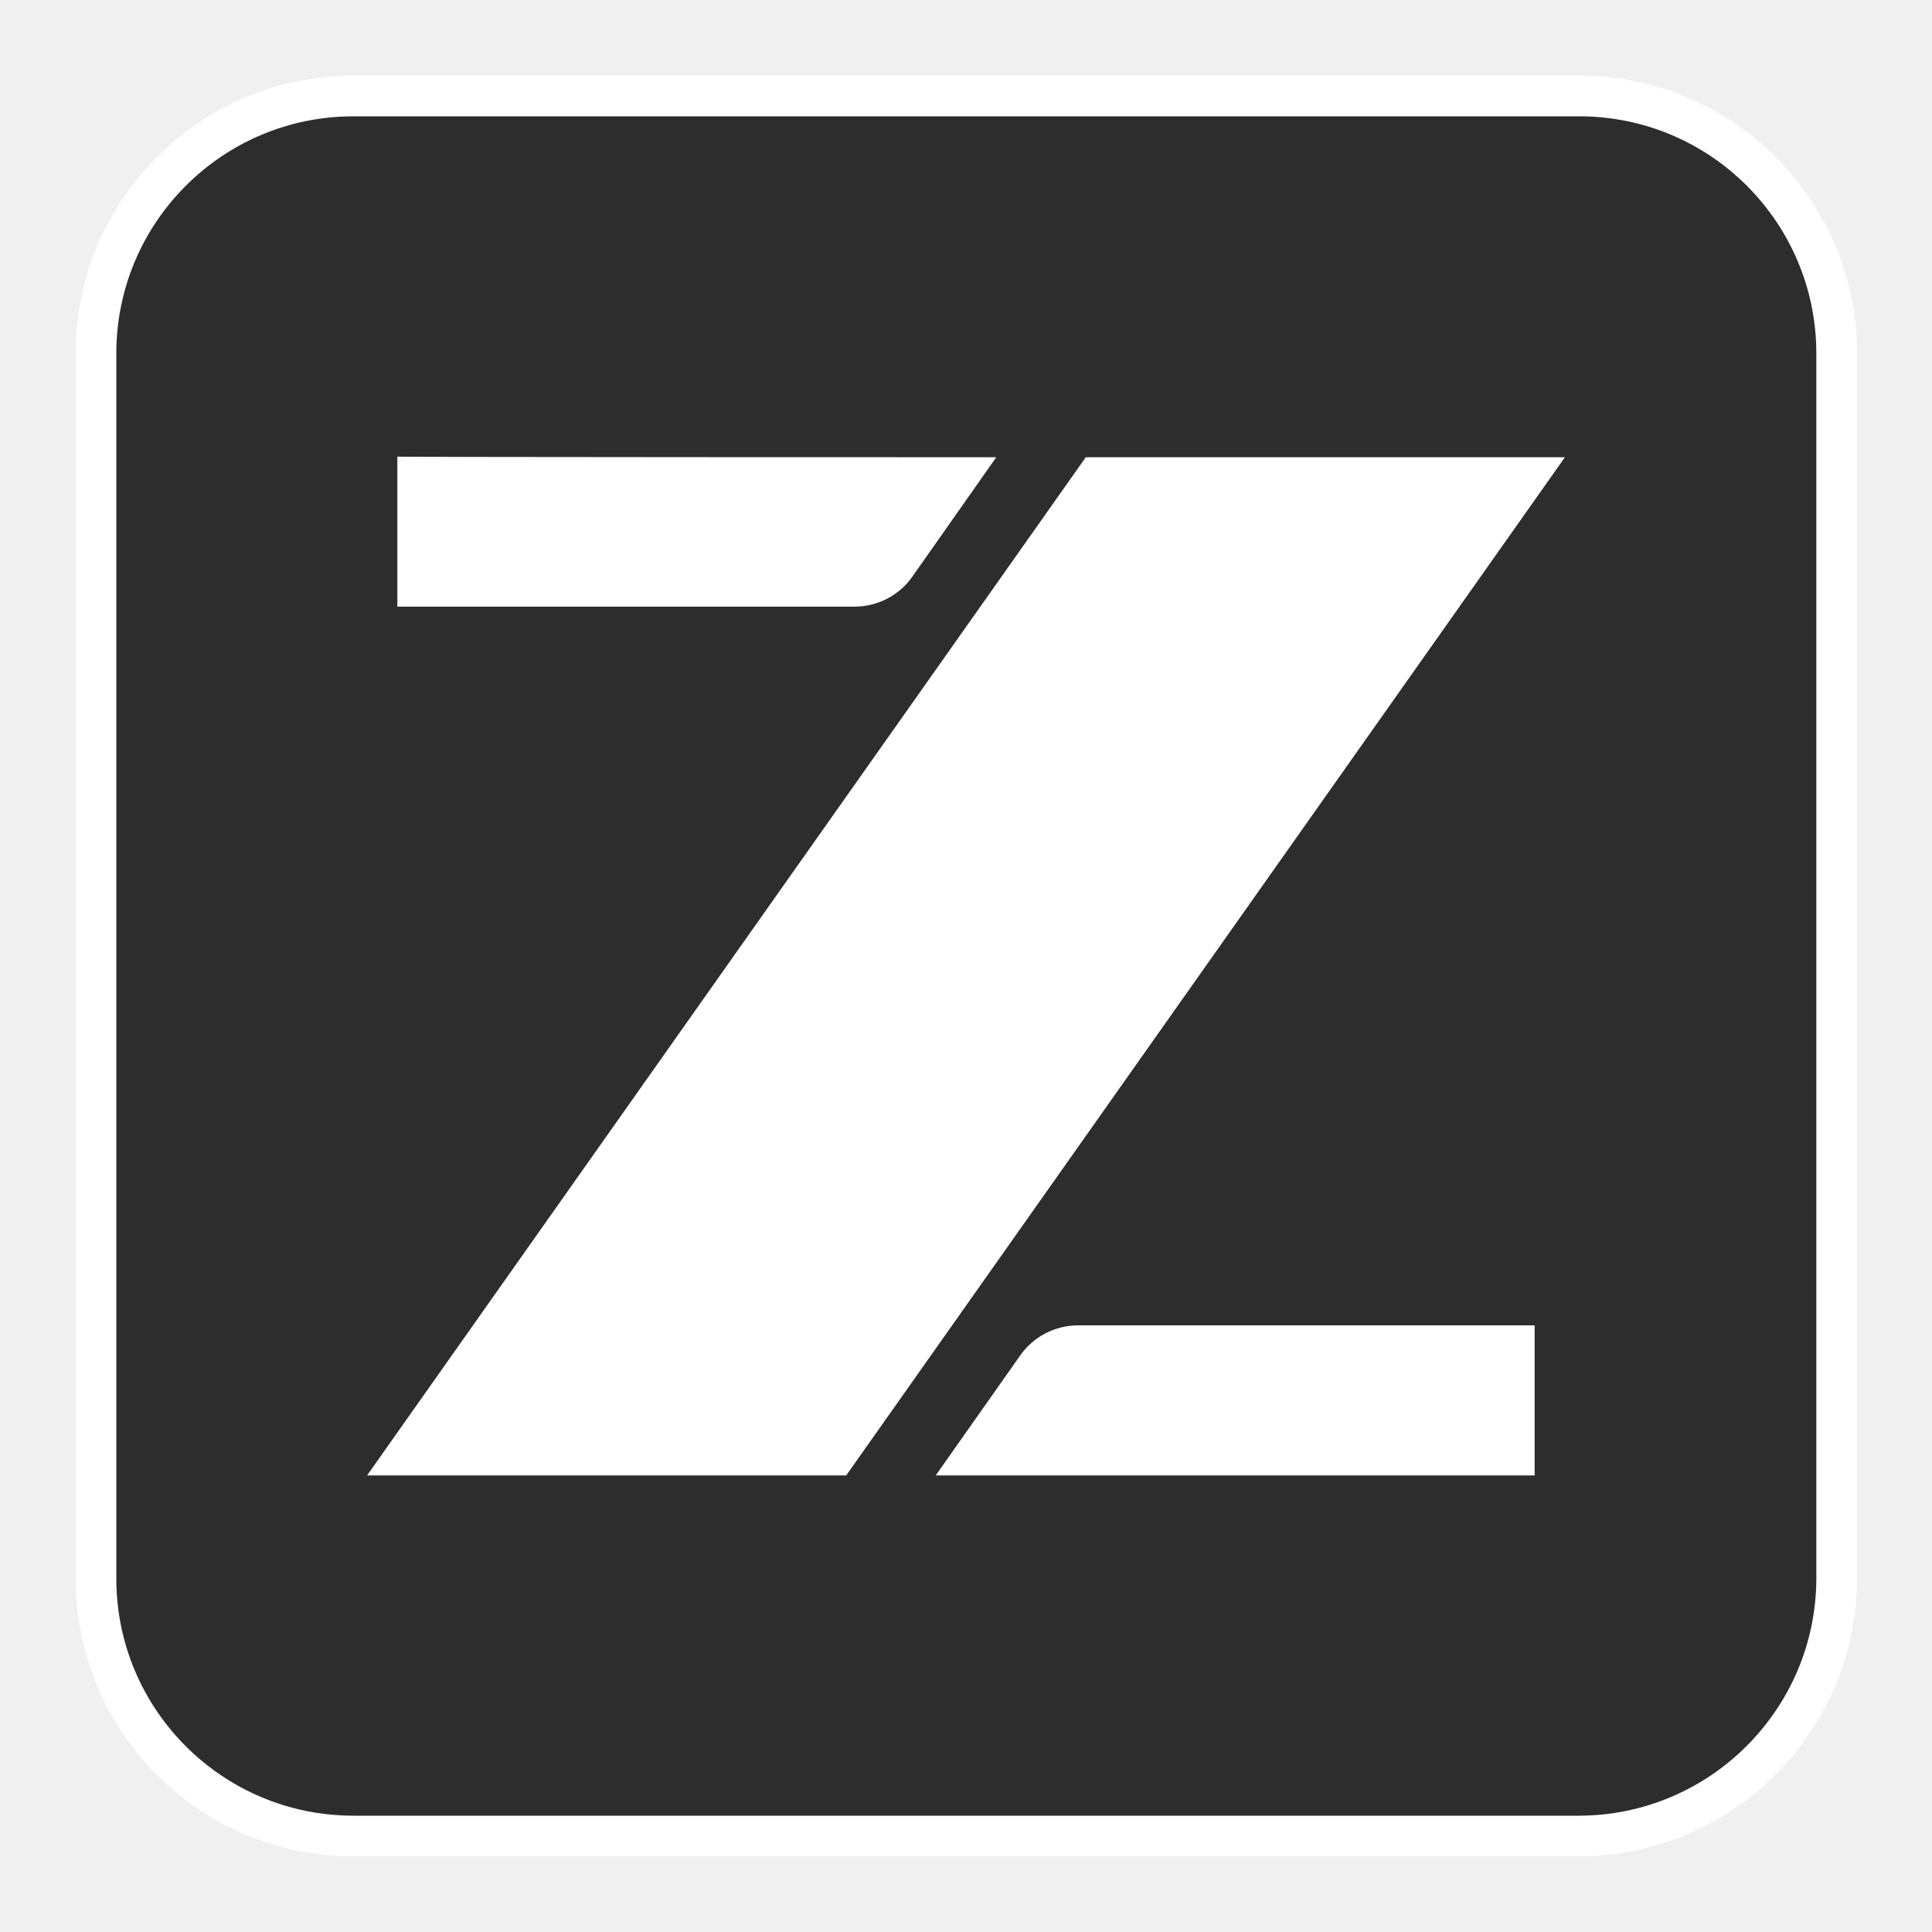
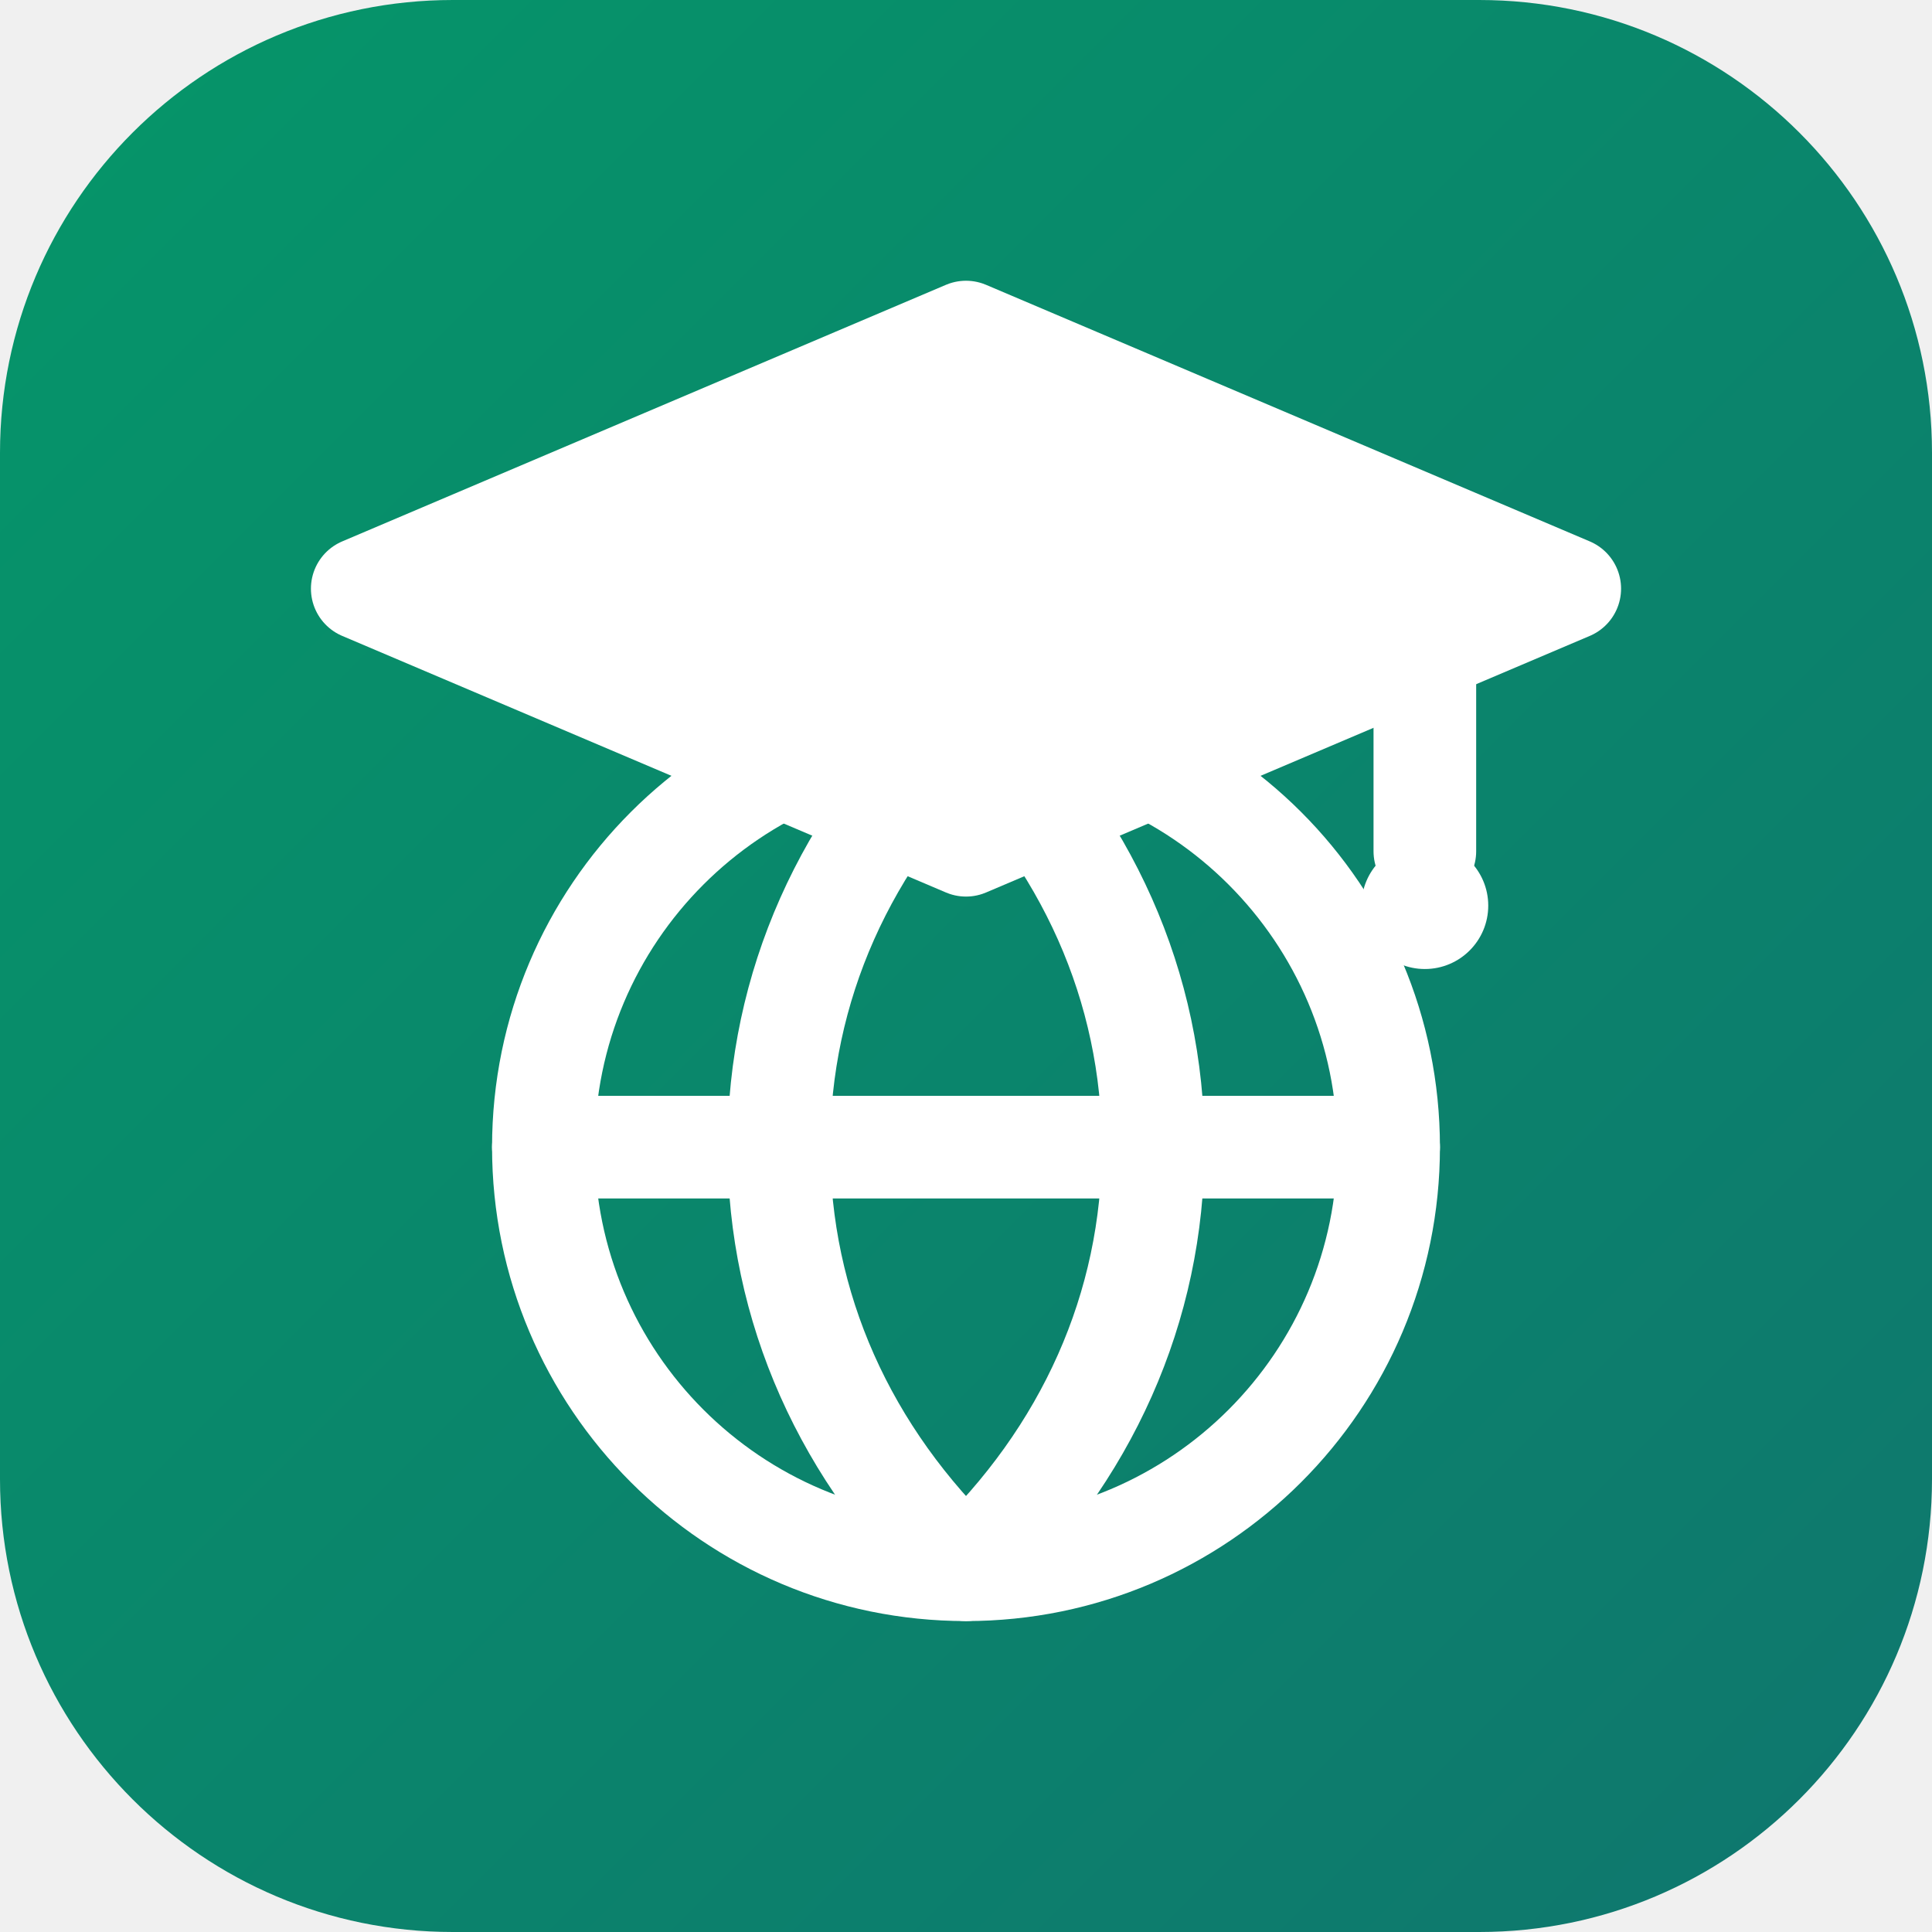
- <svg xmlns="http://www.w3.org/2000/svg" version="1.1" x="0px" y="0px" viewBox="0 0 30 30" style="enable-background:new 0 0 30 30;" xml:space="preserve">
+ <svg xmlns="http://www.w3.org/2000/svg" viewBox="0 0 64 64" width="64" height="64" role="img" aria-label="EduSphere">
  <defs>
-     <style type="text/css">
-     .st194{fill:#2D2D2D;stroke:#FFFFFF;stroke-width:0.632;stroke-miterlimit:10;}
-     .st23{fill:#FFFFFF;}
- 
-     .z-breathe {
-       animation: breathe 2.5s ease-in-out infinite;
-     }
- 
-     @keyframes breathe {
-       0%, 100% { opacity: 0.7; }
-       50% { opacity: 1; }
-     }
-   </style>
+     <linearGradient id="es-tile" x1="0" y1="0" x2="1" y2="1">
+       <stop offset="0" stop-color="#059669" />
+       <stop offset="1" stop-color="#0f766e" />
+     </linearGradient>
  </defs>
-   <g>
-     <path class="st194" d="M24.51,28.51H5.49c-2.21,0-4-1.79-4-4V5.49c0-2.21,1.79-4,4-4h19.03c2.21,0,4,1.79,4,4v19.03     C28.51,26.72,26.72,28.51,24.51,28.51z" />
-     <g class="z-breathe">
-       <path class="st23" d="M15.47,7.1l-1.3,1.85c-0.2,0.29-0.54,0.47-0.9,0.47h-7.1V7.09C6.16,7.1,15.47,7.1,15.47,7.1z" />
-       <polygon class="st23" points="24.3,7.1 13.14,22.91 5.7,22.91 16.86,7.1" />
-       <path class="st23" d="M14.53,22.91l1.31-1.86c0.2-0.29,0.54-0.47,0.9-0.47h7.09v2.33H14.53z" />
-     </g>
+   <rect width="64" height="64" rx="15" fill="url(#es-tile)" />
+   <g fill="none" stroke="#ffffff" stroke-width="3.4" stroke-linecap="round" stroke-linejoin="round">
+     <circle cx="32" cy="38" r="14" />
+     <path d="M18 38h28" />
+     <path d="M32 24c4 3.8 6.2 8.7 6.2 14S36 48.2 32 52c-4-3.8-6.2-8.7-6.2-14S28 27.8 32 24z" />
+     <path d="M32 11 52 19.5 32 28 12 19.5z" fill="#ffffff" />
+     <path d="M47.2 21.5v6.7" />
  </g>
+   <circle cx="47.2" cy="30" r="2.1" fill="#ffffff" />
</svg>
